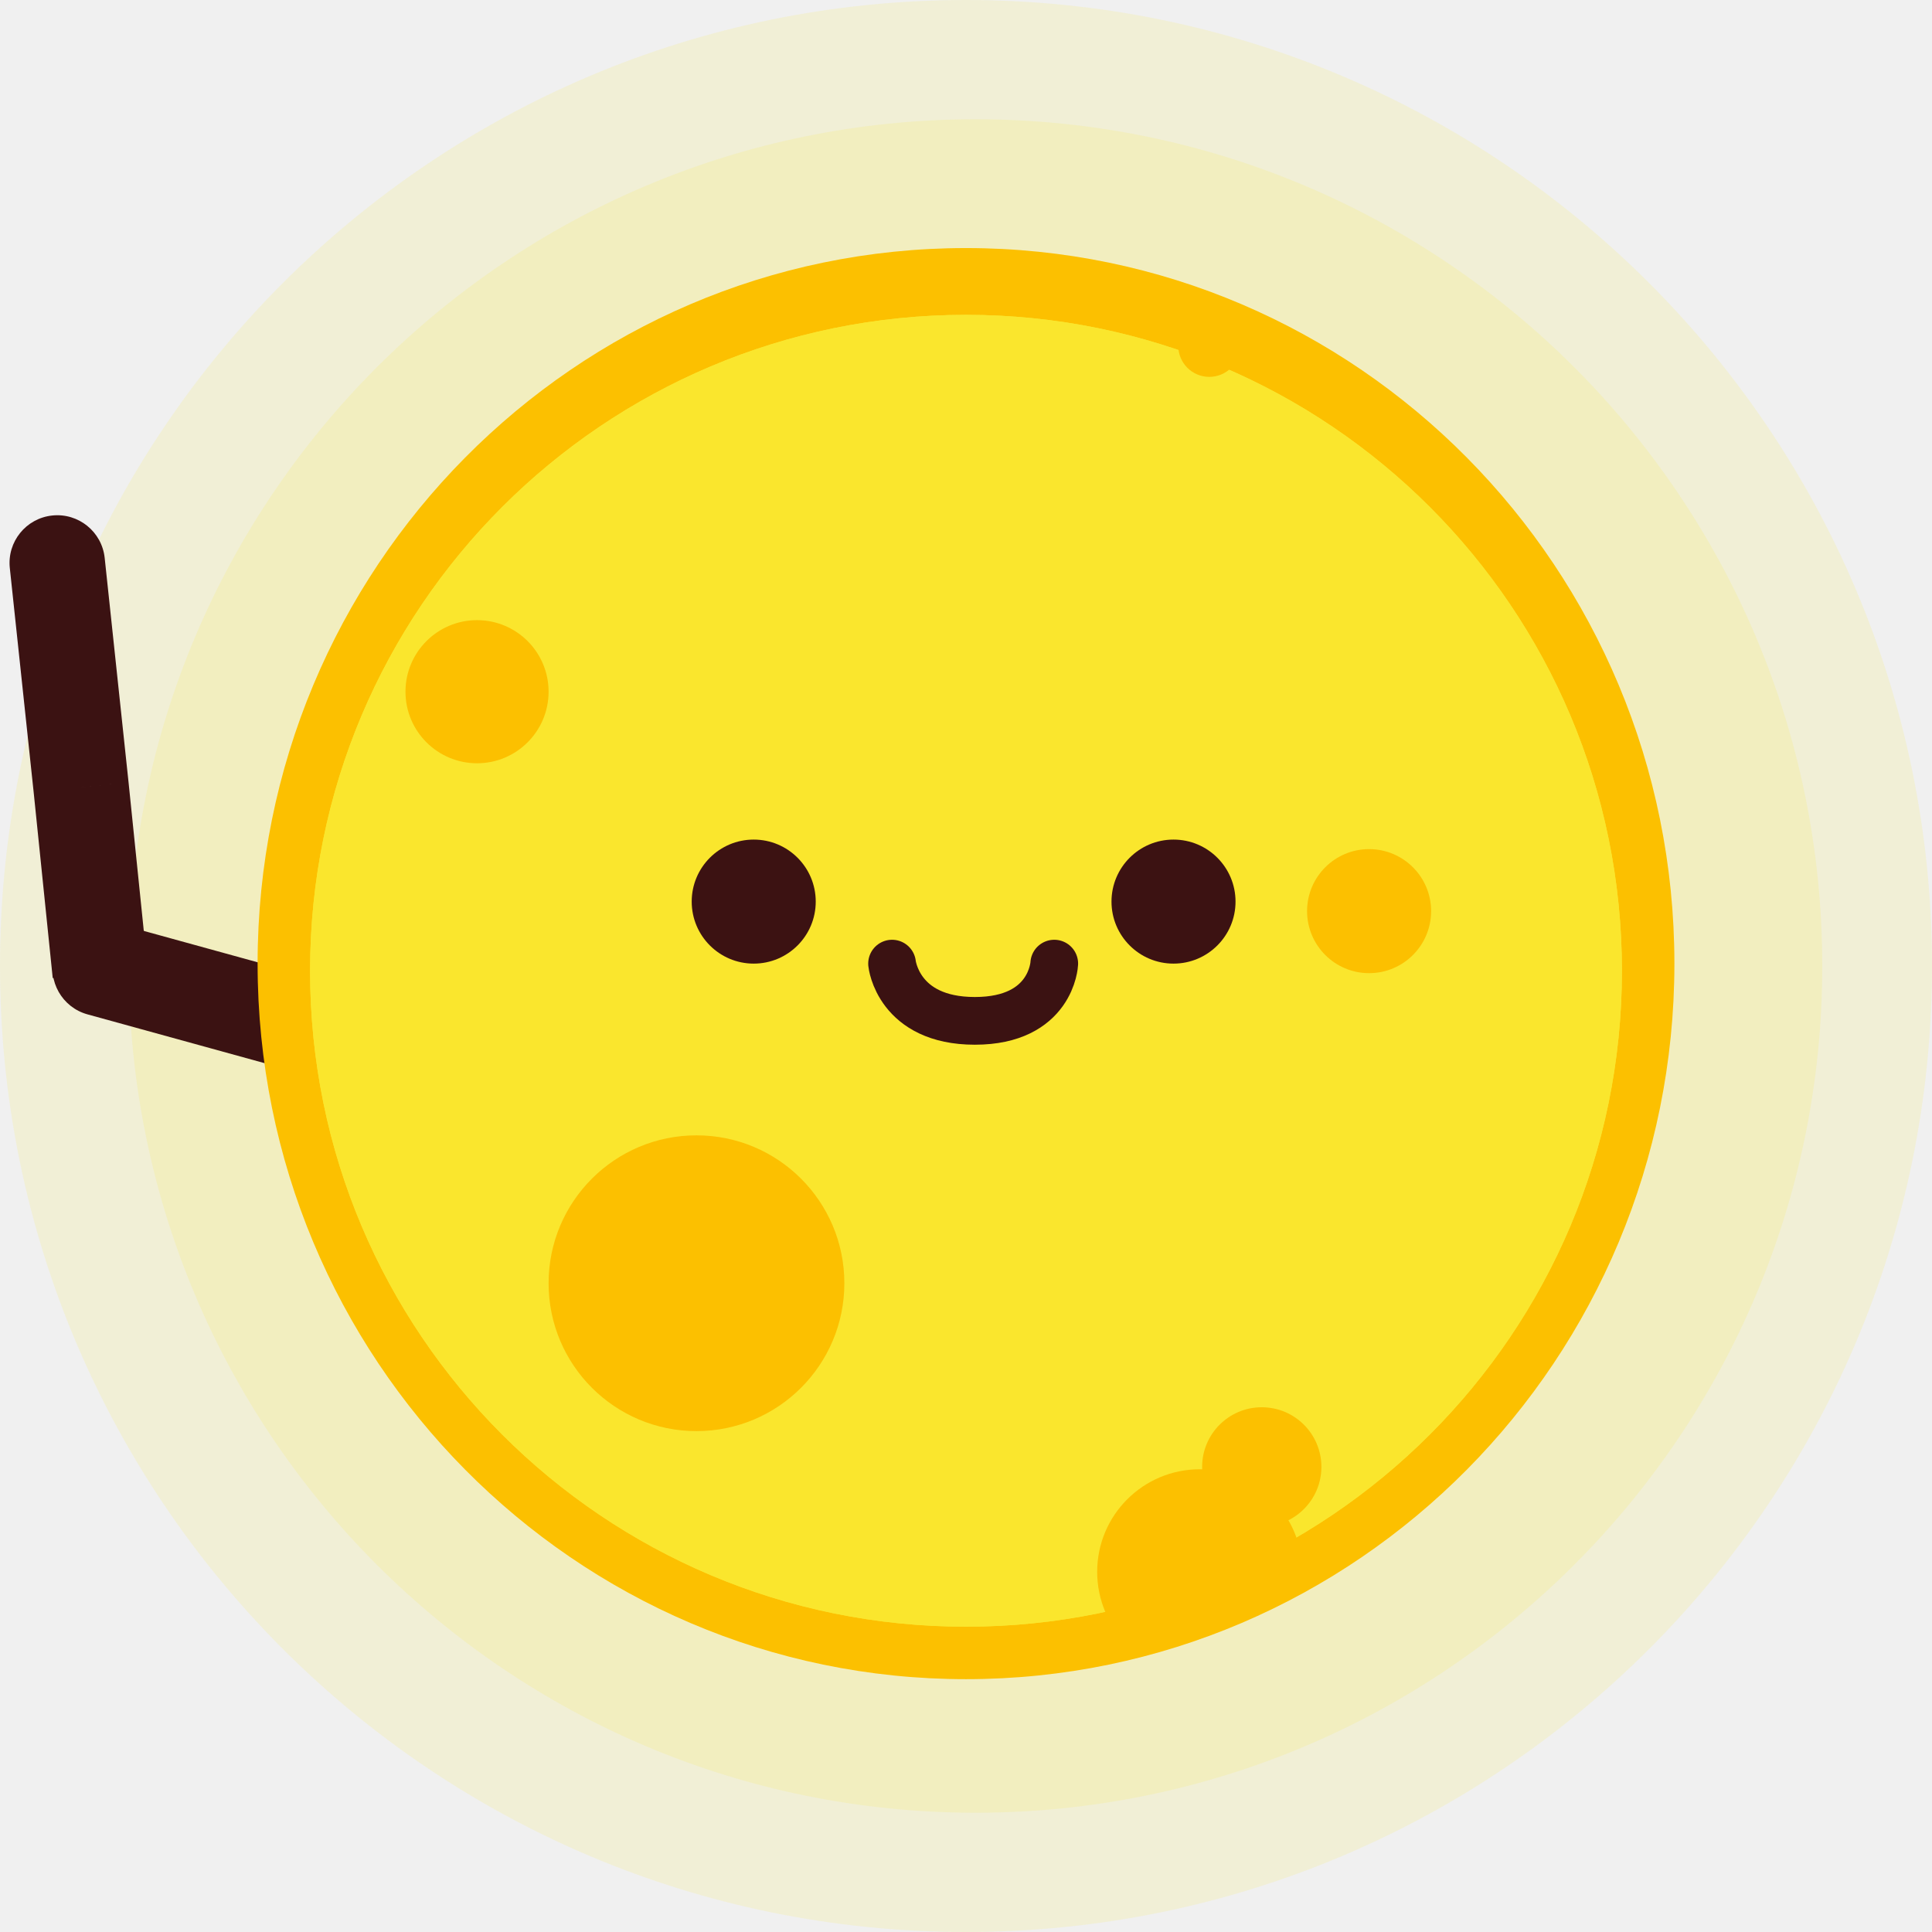
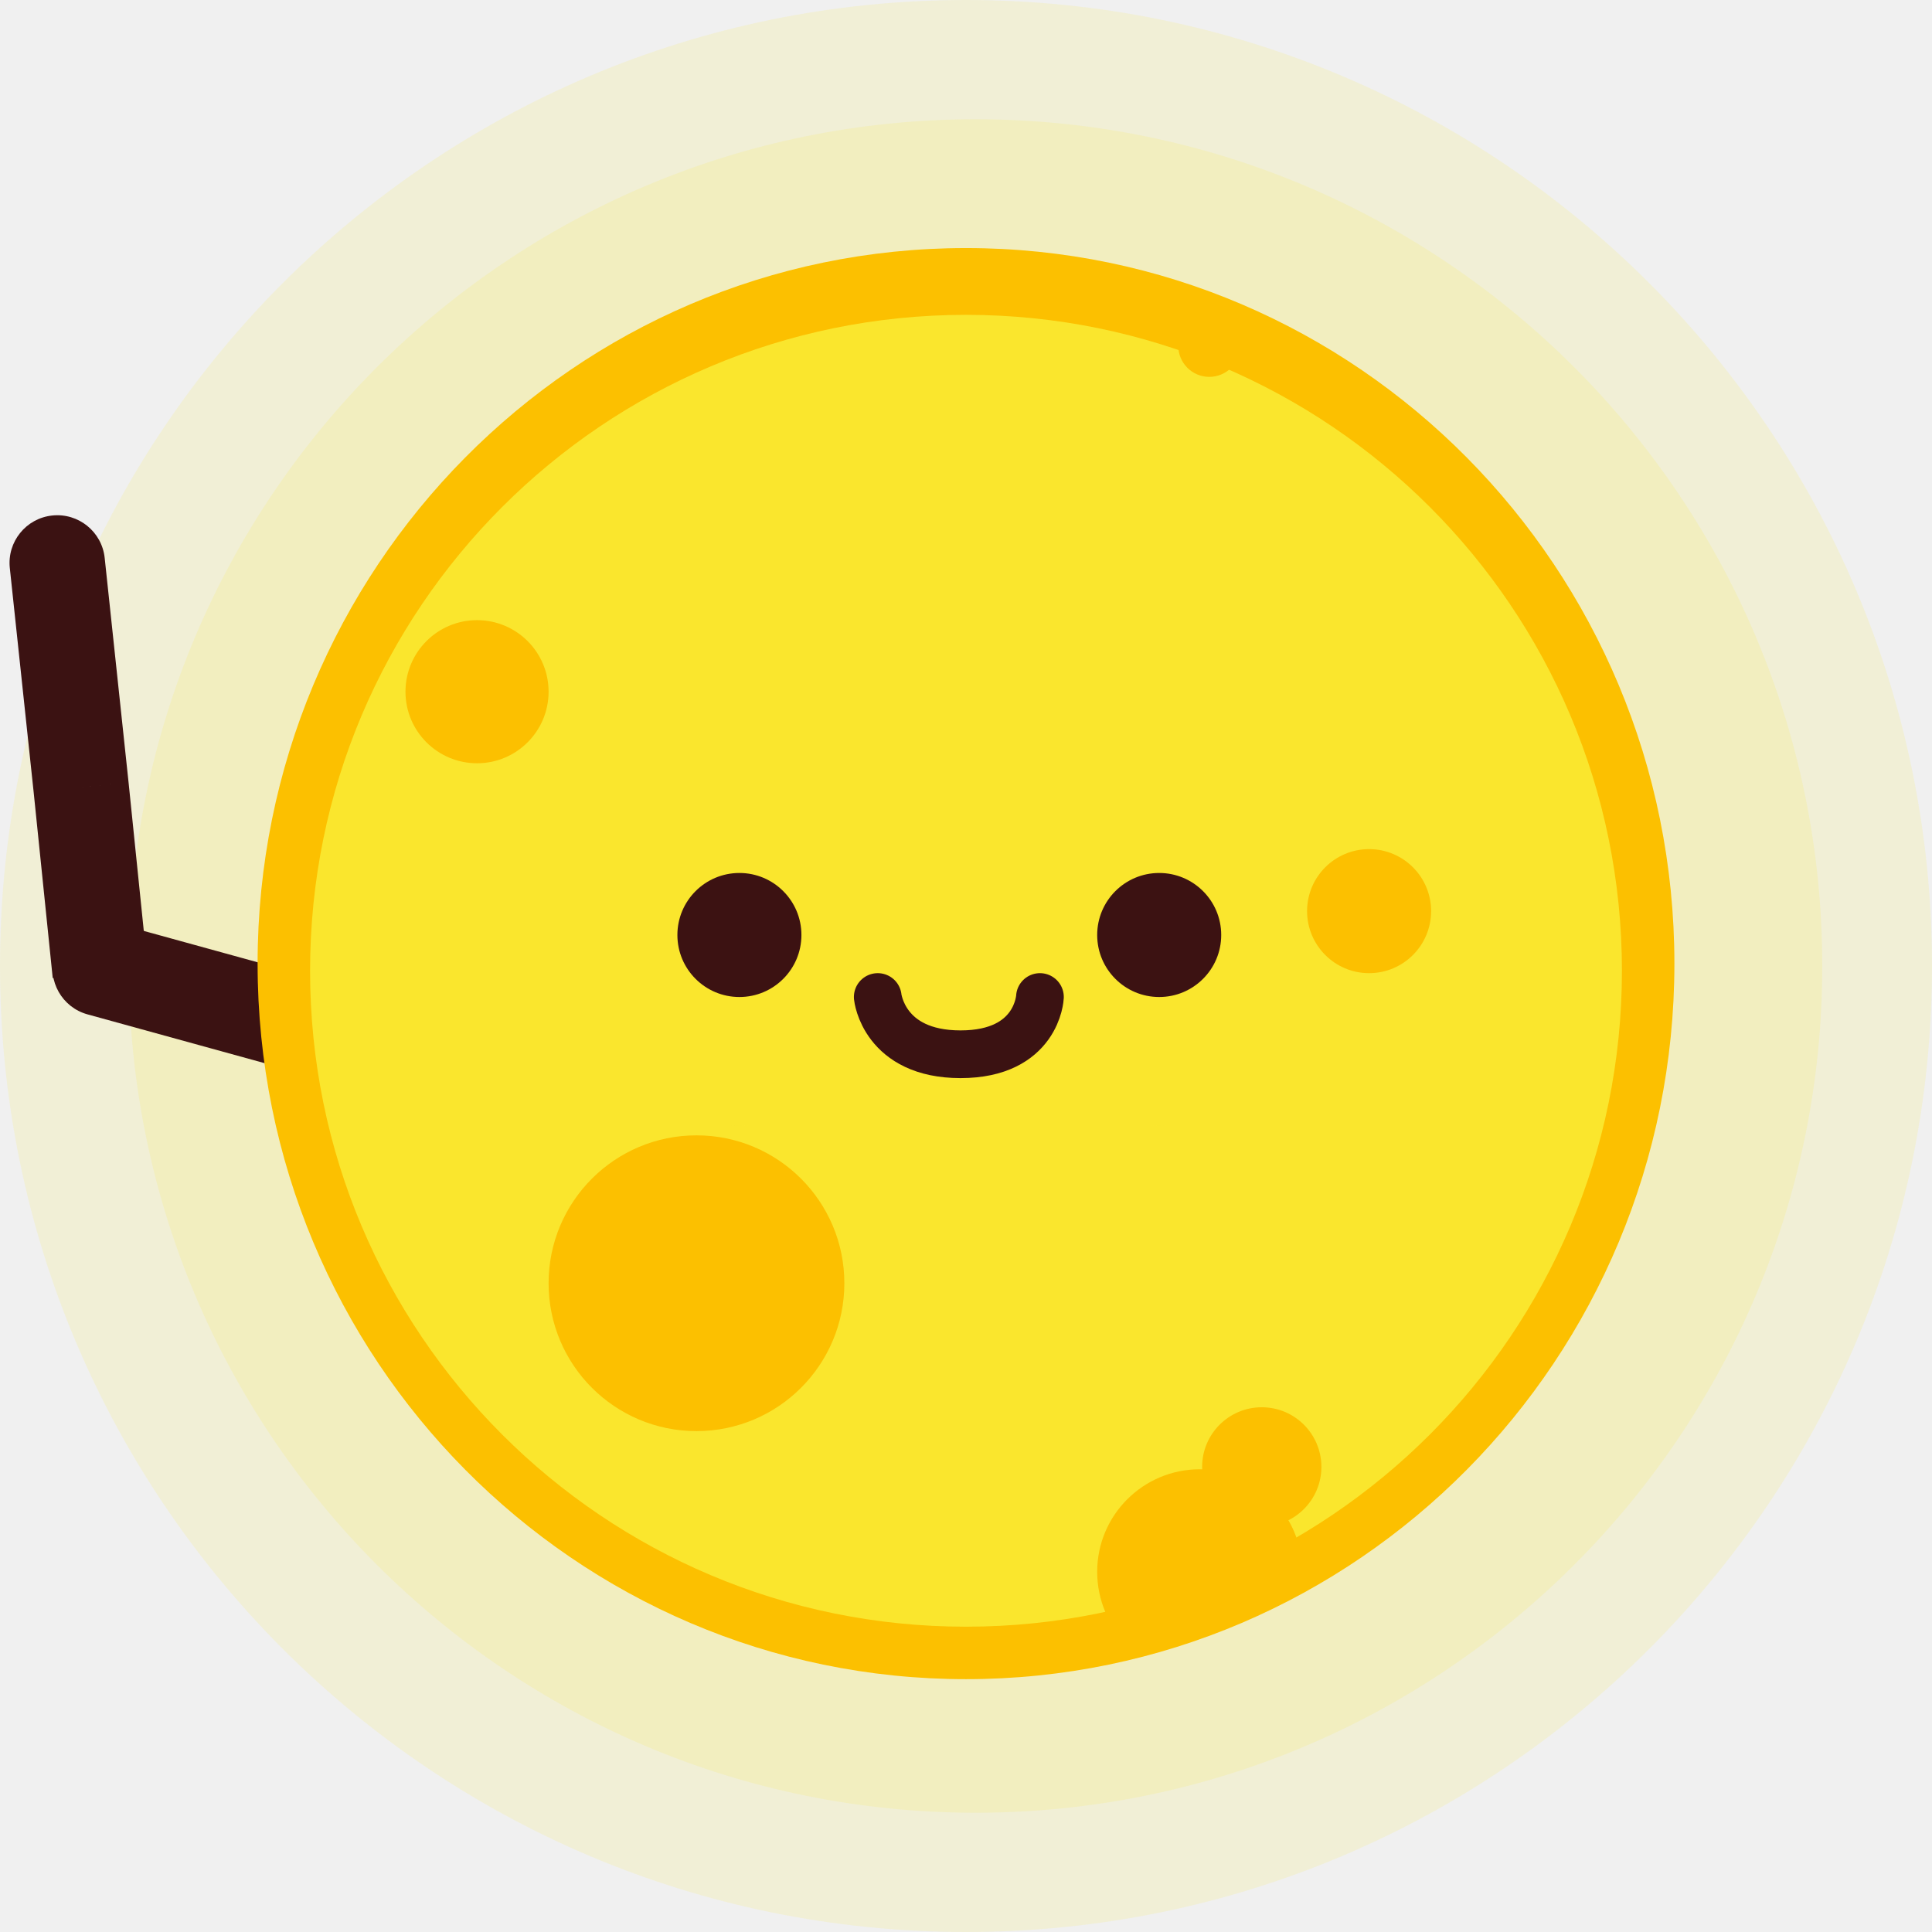
<svg xmlns="http://www.w3.org/2000/svg" width="405" height="405" viewBox="0 0 405 405" fill="none">
-   <g clip-path="url(#clip0_1_2)">
-     <circle cx="202.5" cy="202.5" r="202.5" fill="#FAE62D" fill-opacity="0.13" />
-     <circle cx="204.5" cy="202.5" r="177.5" fill="#FAE62D" fill-opacity="0.13" />
-     <path d="M23.656 193.359C18.331 191.892 12.826 195.019 11.359 200.344C9.892 205.668 13.02 211.174 18.344 212.641L23.656 193.359ZM67.899 205.548L23.656 193.359L18.344 212.641L62.587 224.83L67.899 205.548Z" fill="#3B1212" />
-     <path d="M21.944 116.951C21.36 111.459 16.434 107.48 10.942 108.065C5.45 108.649 1.472 113.574 2.056 119.066L21.944 116.951ZM17 165.008L26.948 163.988L26.946 163.969L26.944 163.951L17 165.008ZM30.948 202.988L26.948 163.988L7.052 166.029L11.052 205.029L30.948 202.988ZM26.944 163.951L21.944 116.951L2.056 119.066L7.056 166.066L26.944 163.951Z" fill="#3B1212" />
-     <ellipse cx="202.5" cy="202" rx="148.5" ry="150" fill="#FCC000" />
-     <mask id="mask0_1_2" style="mask-type:alpha" maskUnits="userSpaceOnUse" x="65" y="66" width="275" height="275">
-       <circle cx="202.5" cy="203.5" r="137.5" fill="#D9D9D9" />
+   <g id="moon" clip-path="url(#clip0_0_1)">
+     <circle id="second radiant" cx="202.5" cy="202.5" r="202.5" fill="#FAE62D" fill-opacity="0.13" />
+     <circle id="first radiant" cx="204.5" cy="202.5" r="177.5" fill="#FAE62D" fill-opacity="0.13" />
+     <g id="arm group">
+       <path id="higher arm" d="M23.656 193.359C18.331 191.892 12.826 195.019 11.359 200.344C9.892 205.668 13.02 211.174 18.344 212.641L23.656 193.359ZM67.899 205.548L23.656 193.359L18.344 212.641L62.587 224.83L67.899 205.548Z" fill="#3B1212" />
+       <path id="lower arm" d="M21.944 116.951C21.36 111.459 16.434 107.48 10.942 108.065C5.45 108.649 1.472 113.574 2.056 119.066L21.944 116.951ZM17 165.008L26.948 163.988L26.946 163.969L26.944 163.951L17 165.008ZM30.948 202.988L26.948 163.988L7.052 166.029L11.052 205.029L30.948 202.988ZM26.944 163.951L21.944 116.951L2.056 119.066L7.056 166.066L26.944 163.951Z" fill="#3B1212" />
+     </g>
+     <ellipse id="dark body" cx="202.5" cy="202" rx="148.5" ry="150" fill="#FCC000" />
+     <g id="light body">
+       <mask id="mask0_0_1" style="mask-type:alpha" maskUnits="userSpaceOnUse" x="65" y="66" width="275" height="275">
+         <circle id="Ellipse 8" cx="202.5" cy="203.5" r="137.5" fill="#D9D9D9" />
+       </mask>
+       <g mask="url(#mask0_0_1)">
+         <g id="moon_2">
+           <rect id="Rectangle 1" x="47" y="32" width="712" height="345" fill="#FAE62D" />
+           <circle id="Ellipse 8_2" cx="253.5" cy="72.5" r="6.5" fill="#FCC000" />
+           <circle id="Ellipse 11" cx="264.5" cy="307.5" r="12.5" fill="#FCC000" />
+           <circle id="Ellipse 18" cx="146" cy="269" r="31" fill="#FCC000" />
+           <circle id="Ellipse 17" cx="100" cy="145" r="15" fill="#FCC000" />
+           <circle id="Ellipse 13" cx="287" cy="191" r="13" fill="#FCC000" />
+           <circle id="Ellipse 10" cx="251.5" cy="329.5" r="21.5" fill="#FCC000" />
+         </g>
+       </g>
+     </g>
+     <mask id="mask1_0_1" style="mask-type:alpha" maskUnits="userSpaceOnUse" x="54" y="168" width="300" height="68">
+       <rect id="Rectangle 3" x="54" y="168" width="300" height="68" fill="#D9D9D9" />
    </mask>
-     <g mask="url(#mask0_1_2)">
-       <rect x="47" y="32" width="712" height="345" fill="#FAE62D" />
-       <circle cx="253.5" cy="72.5" r="6.5" fill="#FCC000" />
-       <circle cx="264.5" cy="307.5" r="12.5" fill="#FCC000" />
-       <circle cx="146" cy="269" r="31" fill="#FCC000" />
-       <circle cx="100" cy="145" r="15" fill="#FCC000" />
-       <circle cx="287" cy="191" r="13" fill="#FCC000" />
-       <circle cx="251.5" cy="329.5" r="21.5" fill="#FCC000" />
+     <g mask="url(#mask1_0_1)">
+       <g id="the face">
+         <g id="face">
+           <g id="eyes">
+             <circle id="eye l" cx="155" cy="196" r="13" fill="#3C1212" />
+             <circle id="eye r" cx="243" cy="196" r="13" fill="#3C1212" />
+           </g>
+           <g id="cheek eyes">
+             <circle id="cheek eye l" cx="155" cy="223" r="13" fill="#FAE62D" />
+             <circle id="cheek eye r" cx="243" cy="223" r="13" fill="#FAE62D" />
+           </g>
+           <path id="smile" d="M184 209C184 209 185.24 221 201.354 221C217.469 221 218 209 218 209" stroke="#3B1212" stroke-width="10" stroke-linecap="round" />
+         </g>
+       </g>
    </g>
-     <mask id="mask1_1_2" style="mask-type:alpha" maskUnits="userSpaceOnUse" x="65" y="66" width="275" height="275">
-       <circle cx="202.5" cy="203.5" r="137.5" fill="#D9D9D9" />
-     </mask>
-     <g mask="url(#mask1_1_2)">
-       <rect x="47" y="32" width="712" height="345" fill="#FAE62D" />
-       <circle cx="253.5" cy="72.5" r="6.5" fill="#FCC000" />
-       <circle cx="264.5" cy="307.5" r="12.5" fill="#FCC000" />
-       <circle cx="146" cy="269" r="31" fill="#FCC000" />
-       <circle cx="100" cy="145" r="15" fill="#FCC000" />
-       <circle cx="287" cy="191" r="13" fill="#FCC000" />
-       <circle cx="251.5" cy="329.5" r="21.5" fill="#FCC000" />
-     </g>
-     <circle cx="158" cy="189" r="13" fill="#3C1212" />
-     <circle cx="246" cy="189" r="13" fill="#3C1212" />
-     <circle cx="158" cy="216" r="13" fill="#FAE62D" />
-     <circle cx="246" cy="216" r="13" fill="#FAE62D" />
-     <path d="M187 202C187 202 188.24 214 204.354 214C220.469 214 221 202 221 202" stroke="#3B1212" stroke-width="10" stroke-linecap="round" />
  </g>
  <defs>
-     <clipPath id="clip0_1_2">
+     <clipPath id="clip0_0_1">
      <rect width="405" height="405" fill="white" />
    </clipPath>
  </defs>
</svg>
